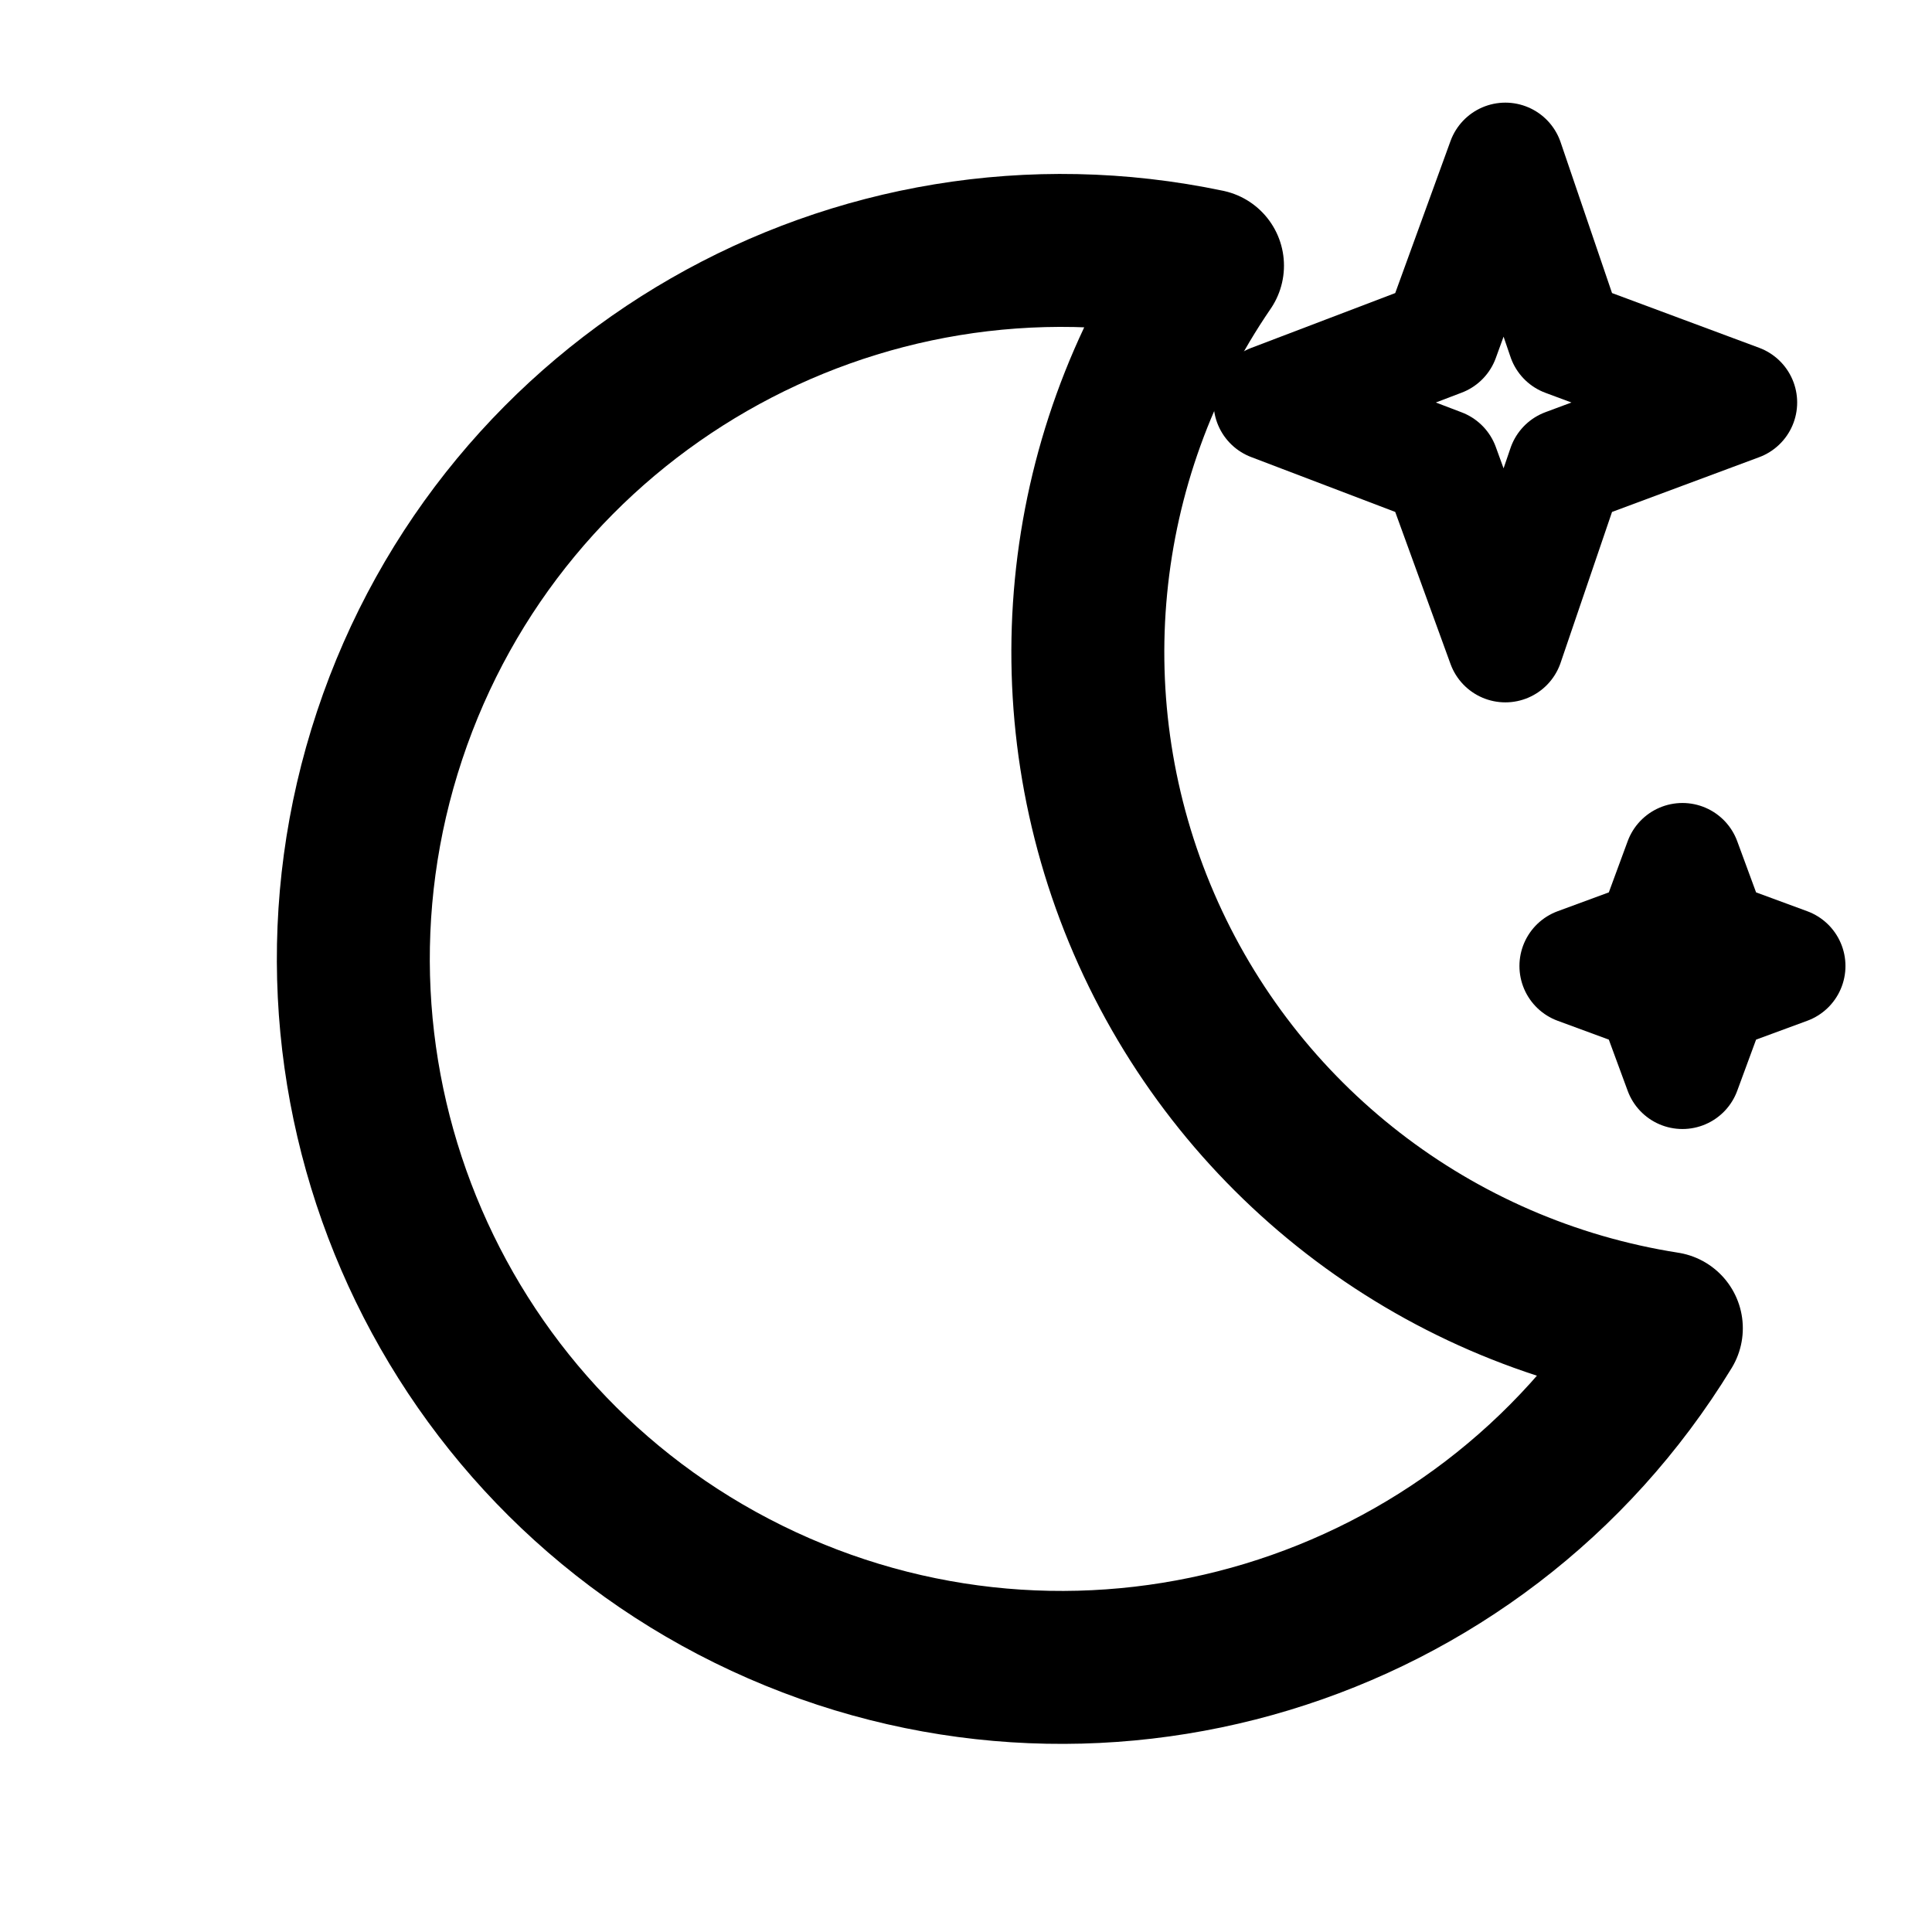
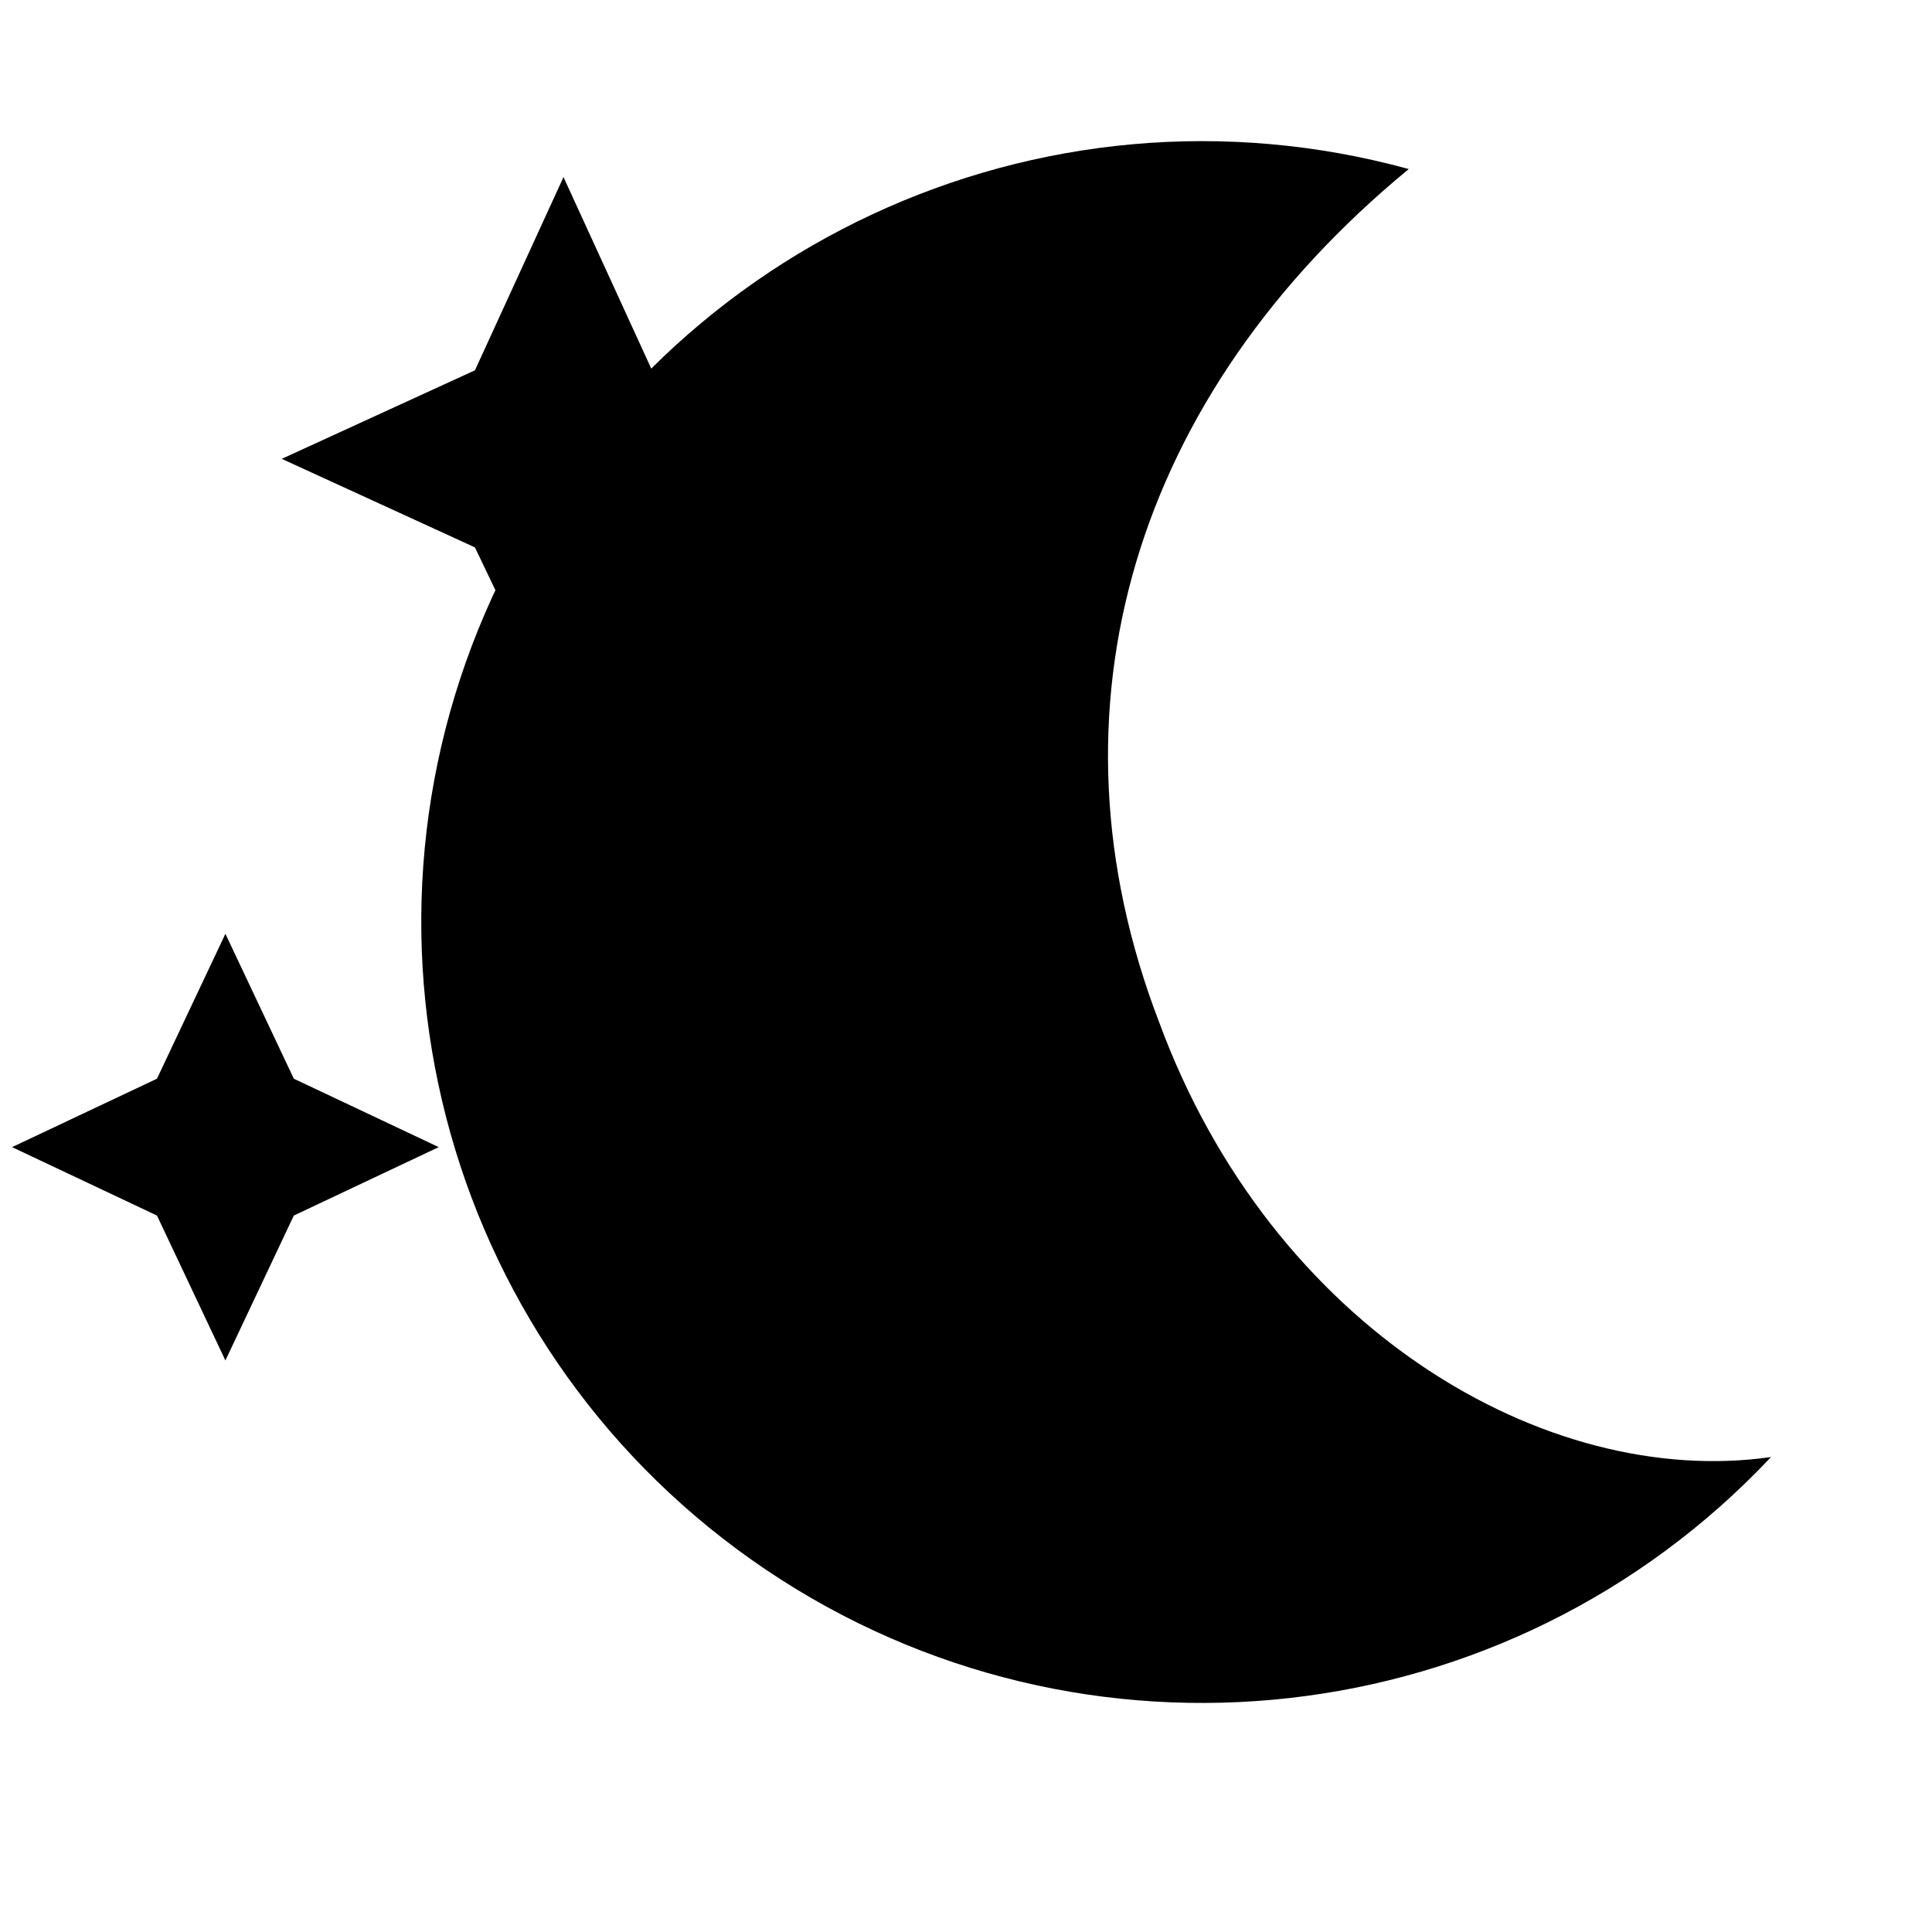
- <svg xmlns="http://www.w3.org/2000/svg" viewBox="0 0 24 24" fill="none" stroke="#000" stroke-width="1.9" stroke-linecap="round" stroke-linejoin="round" aria-hidden="true">
-   <path d="M15 3.3a8.8 8.8 0 1 0 5.7 13.2A8.5 8.5 0 0 1 15 3.3Z" />
-   <path d="m18.7 2 .75 2.2L21.6 5l-2.15.8-.75 2.2-.8-2.2L15.8 5l2.1-.8L18.7 2Zm2.2 8.7.35.95.95.35-.95.35-.35.95-.35-.95-.95-.35.95-.35.35-.95Z" stroke-width="1.45" />
+ <svg xmlns="http://www.w3.org/2000/svg" viewBox="0 0 24 24" aria-hidden="true">
+   <path fill="#000" d="M17.5 2.1c-3.4 2.8-4.6 6.7-3.1 10.6 1.4 3.8 4.8 5.8 7.6 5.4a9.7 9.7 0 1 1-4.5-16Z" />
+   <path fill="#000" d="m7 2.2 1.1 2.4L10.5 5.7 8.1 6.8 7 9.1 5.9 6.8 3.5 5.7l2.4-1.1L7 2.2Zm3.4 7.7.65 1.55 1.55.65-1.55.65-.65 1.55-.65-1.55-1.55-.65 1.55-.65.65-1.55Zm-7.6 1.7.85 1.8 1.8.85-1.8.85-.85 1.8-.85-1.8-1.8-.85 1.8-.85.85-1.8Z" />
</svg>
